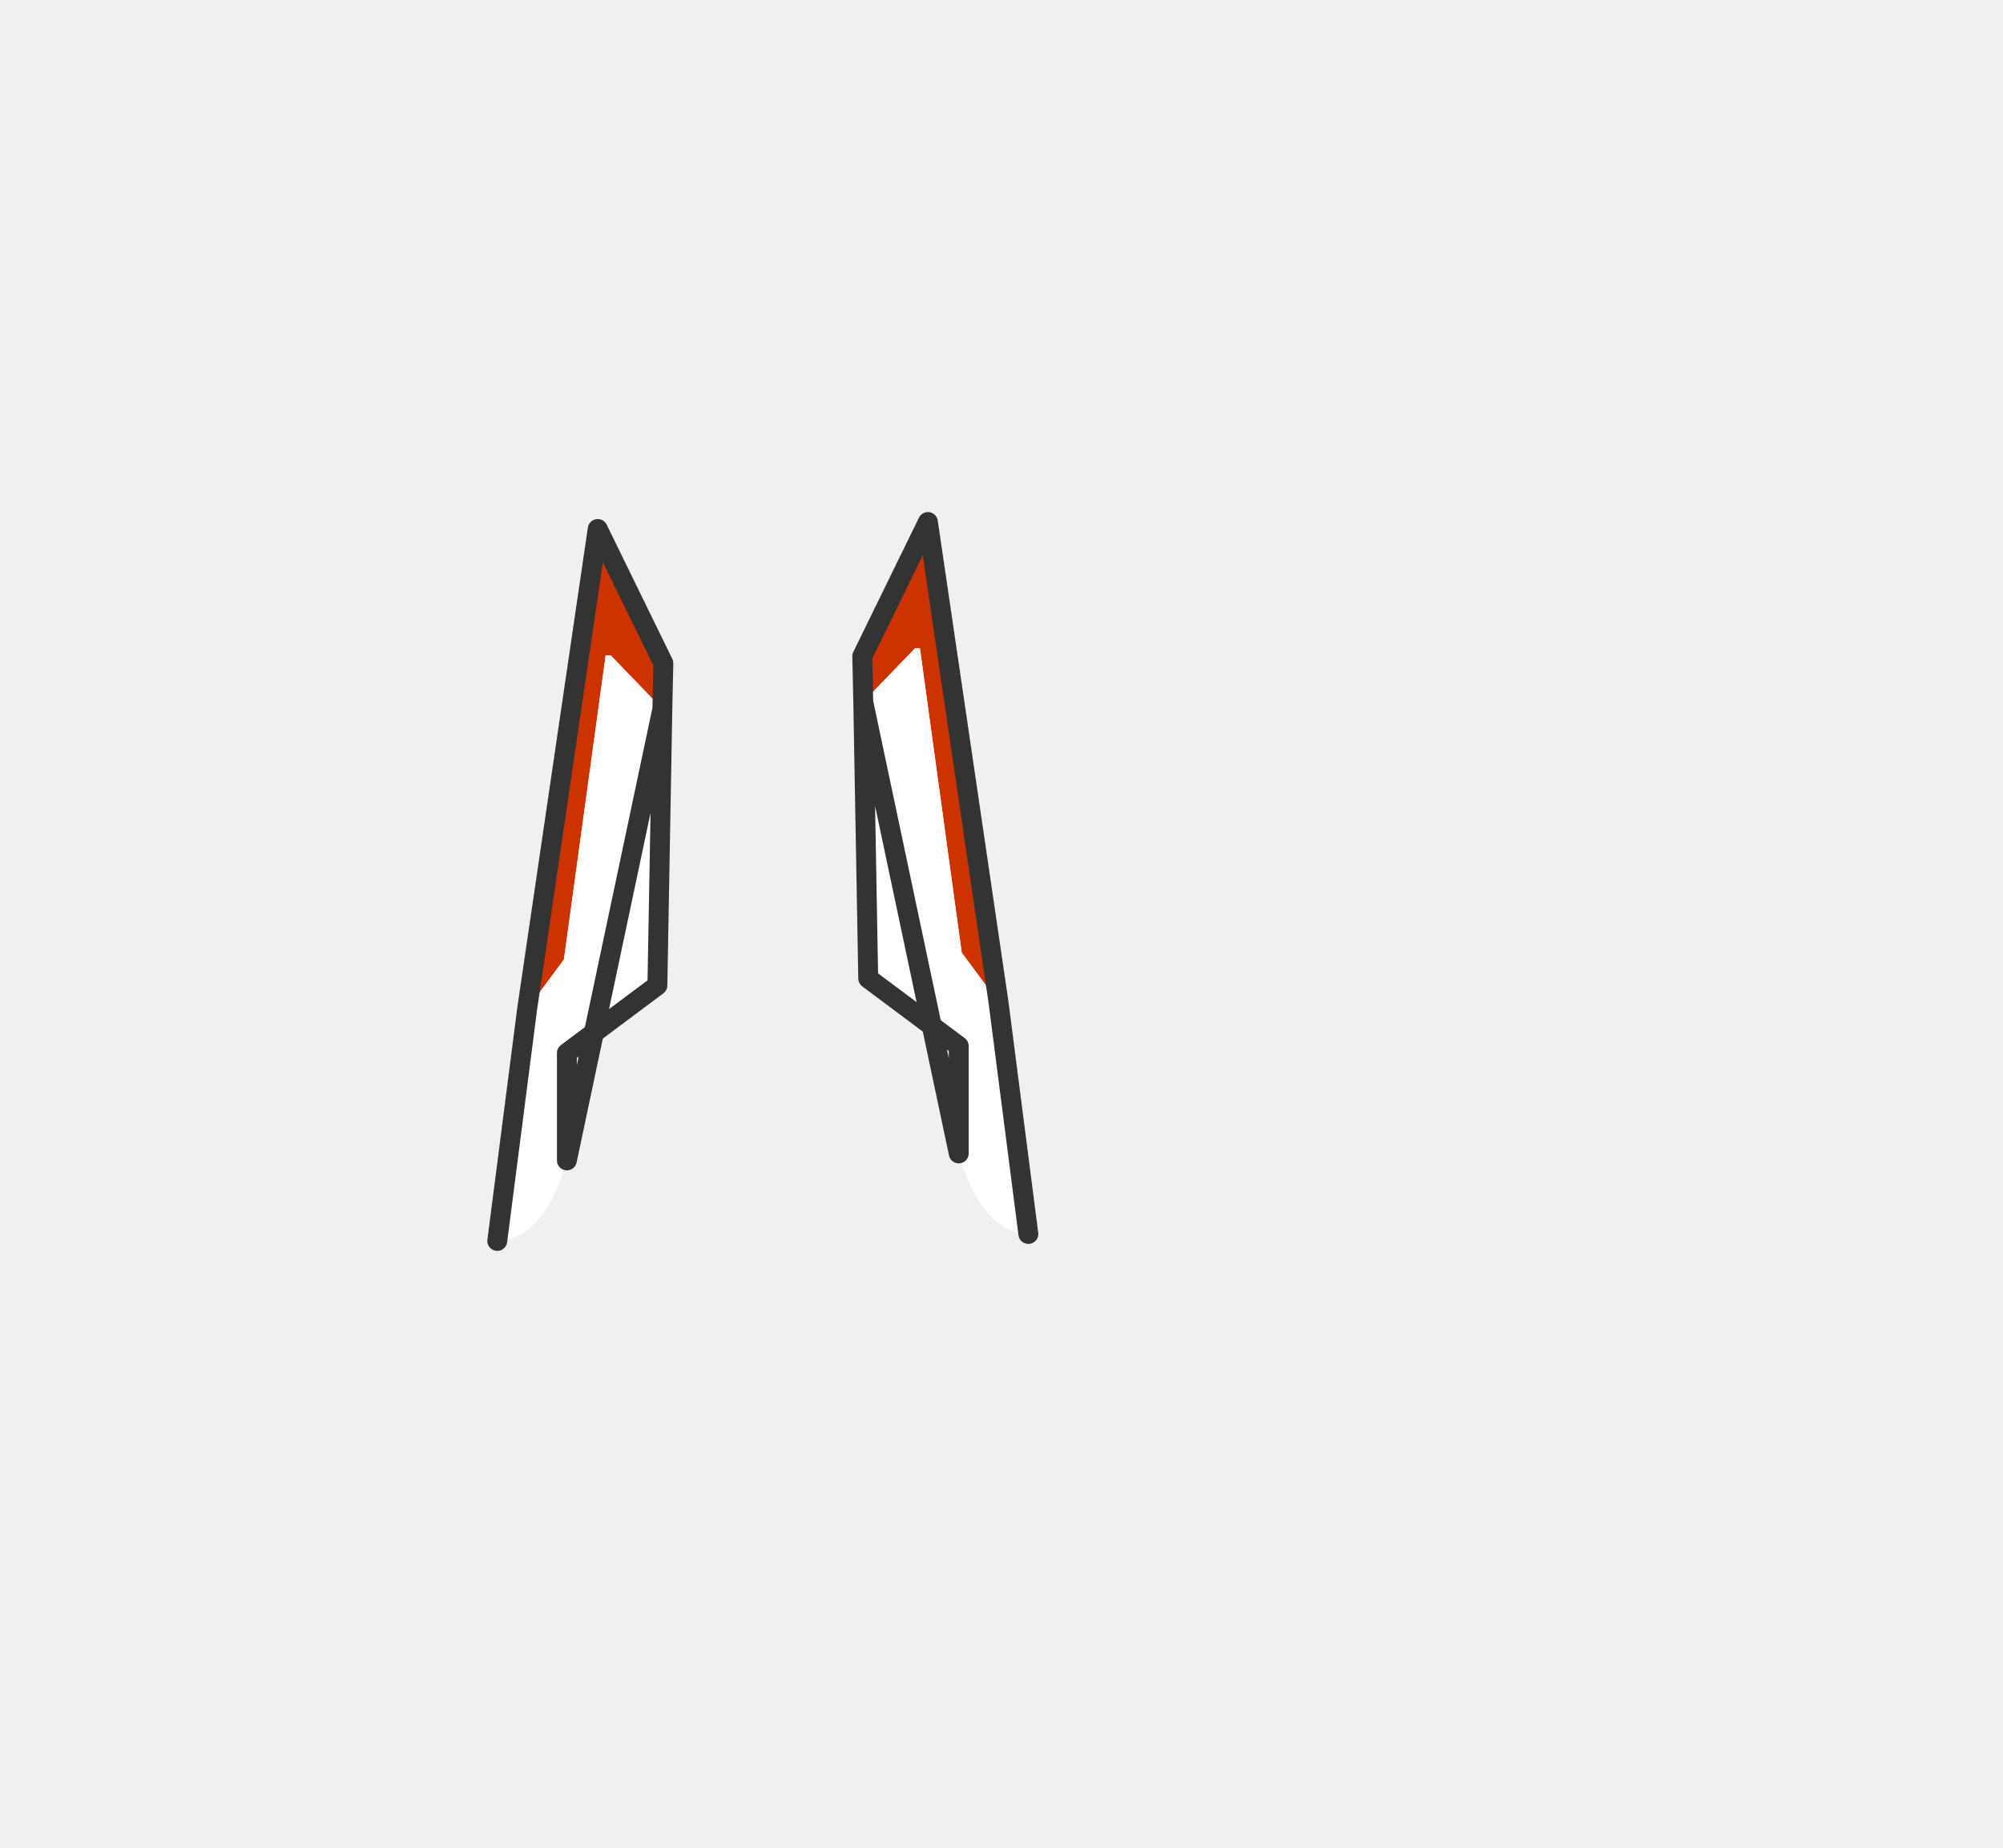
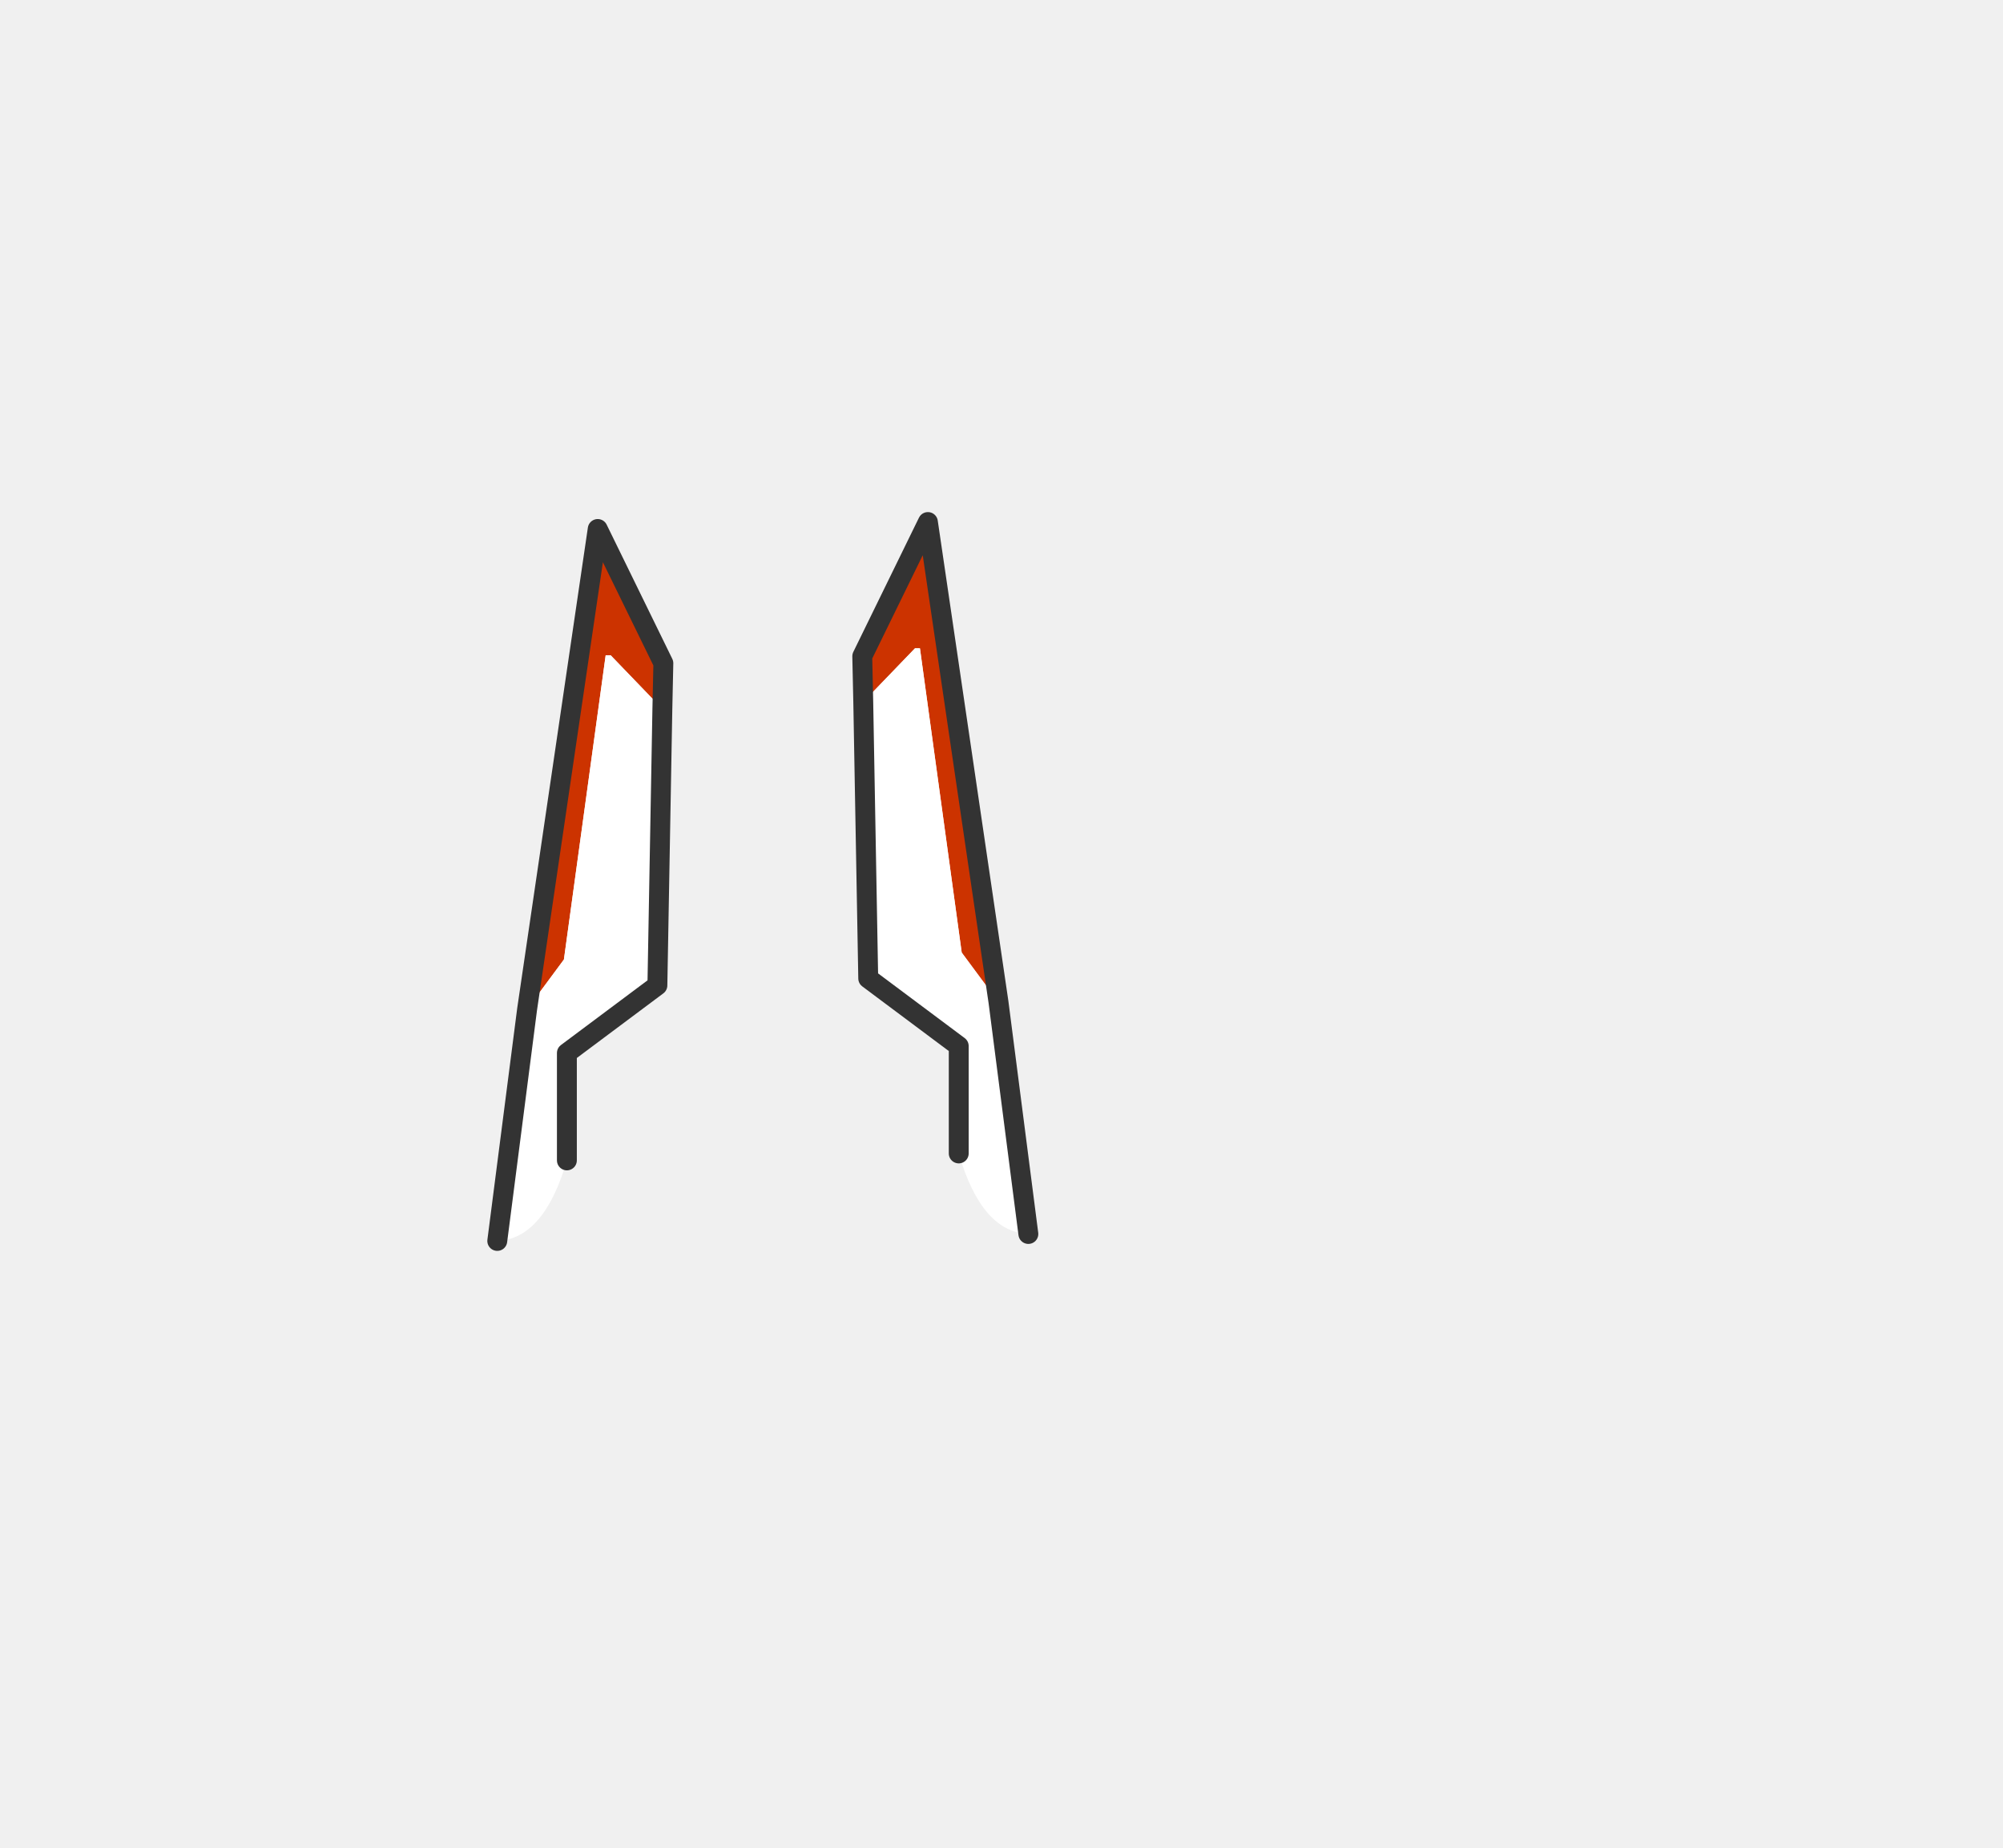
- <svg xmlns="http://www.w3.org/2000/svg" xmlns:xlink="http://www.w3.org/1999/xlink" height="92.9" width="100.7">
-   <g transform="translate(38.65 49.75)">
-     <use height="36.8" transform="translate(-14.15 -23.65)" width="9.35" xlink:href="#a" />
-     <use height="36.8" transform="matrix(-1 0 0 1 13.55 -24)" width="9.35" xlink:href="#a" />
+ <svg xmlns="http://www.w3.org/2000/svg" xmlns:xlink="http://www.w3.org/1999/xlink" height="92.9" width="100.7" version="1.1" id="svg14146">
+   <g transform="translate(38.65,49.75)" id="g14134">
+     <use height="36.8" transform="translate(-14.15,-23.65)" width="9.35" xlink:href="#a" id="use14130" x="0" y="0" />
+     <use height="36.8" transform="matrix(-1,0,0,1,13.55,-24)" width="9.35" xlink:href="#a" id="use14132" x="0" y="0" />
  </g>
-   <defs>
+   <defs id="defs14144">
    <use height="36.8" width="9.35" xlink:href="#b" id="a" />
    <g id="b">
-       <path d="m4.1-8.85-2.6-2.7h-.25l-2.1 15.3-1.85 2.5L.85-17.9l3.3 6.75-.05 2.3" fill="#c30" fill-rule="evenodd" transform="translate(4.7 18.4)" />
-       <path d="m-2.7 6.25 1.85-2.5 2.1-15.3h.25l2.6 2.7-.25 13.9-4.55 3.4v5.4q-1.15 3.95-3.5 4.05l1.5-11.65" fill="#fff" fill-rule="evenodd" transform="translate(4.7 18.4)" />
-       <path d="m4.1-8.85.05-2.3-3.3-6.75L-2.7 6.25-4.2 17.9m3.5-4.05v-5.4l4.55-3.4.25-13.9Z" fill="none" stroke="#333" stroke-linecap="round" stroke-linejoin="round" transform="translate(4.7 18.4)" />
+       <path d="m4.1-8.85-2.6-2.7h-.25l-2.1 15.3-1.85 2.5L.85-17.9l3.3 6.75-.05 2.3" fill="#c30" fill-rule="evenodd" transform="translate(4.7 18.4)" id="path14137" />
+       <path d="m-2.7 6.25 1.85-2.5 2.1-15.3h.25l2.6 2.7-.25 13.9-4.55 3.4v5.4q-1.15 3.95-3.5 4.05l1.5-11.65" fill="#fff" fill-rule="evenodd" transform="translate(4.7 18.4)" id="path14139" />
+       <path d="M 4.1,-8.85 4.15,-11.15 0.85,-17.9 -2.7,6.25 -4.2,17.9 m 3.5,-4.05 V 8.45 L 3.85,5.05 4.1,-8.85" fill="none" stroke="#333333" stroke-linecap="round" stroke-linejoin="round" transform="translate(4.7,18.4)" id="path14141" />
    </g>
  </defs>
</svg>
